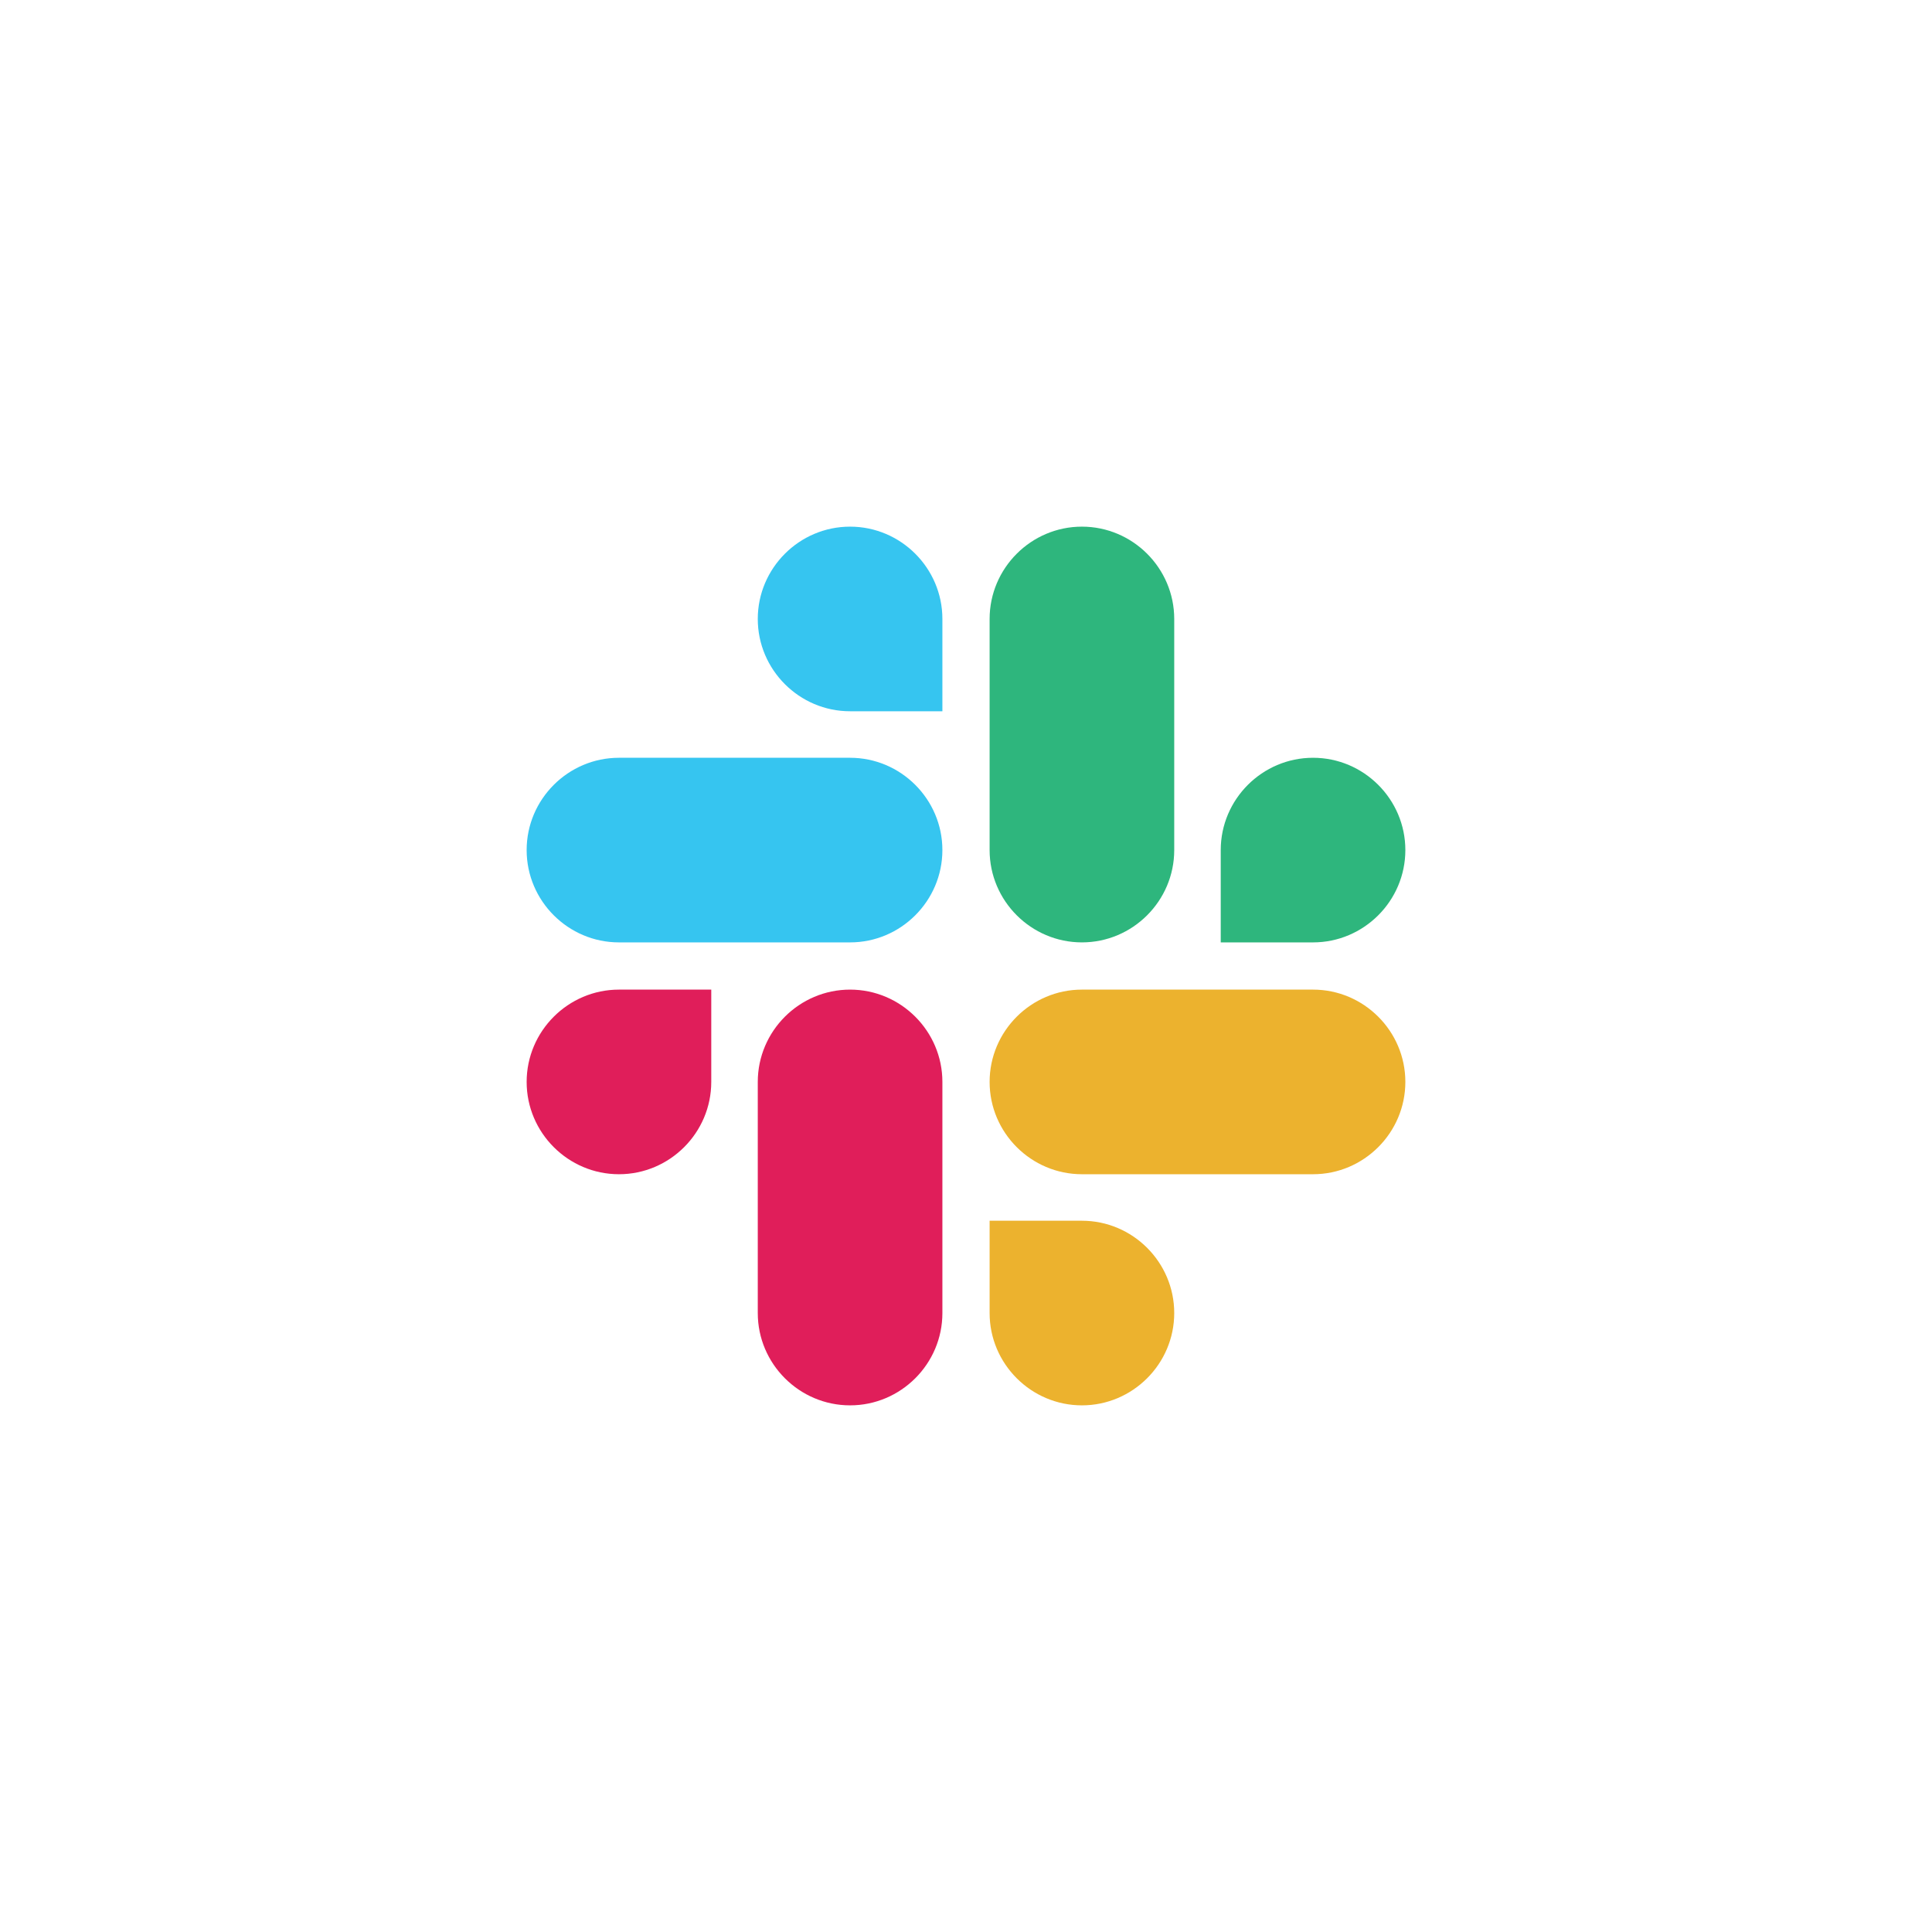
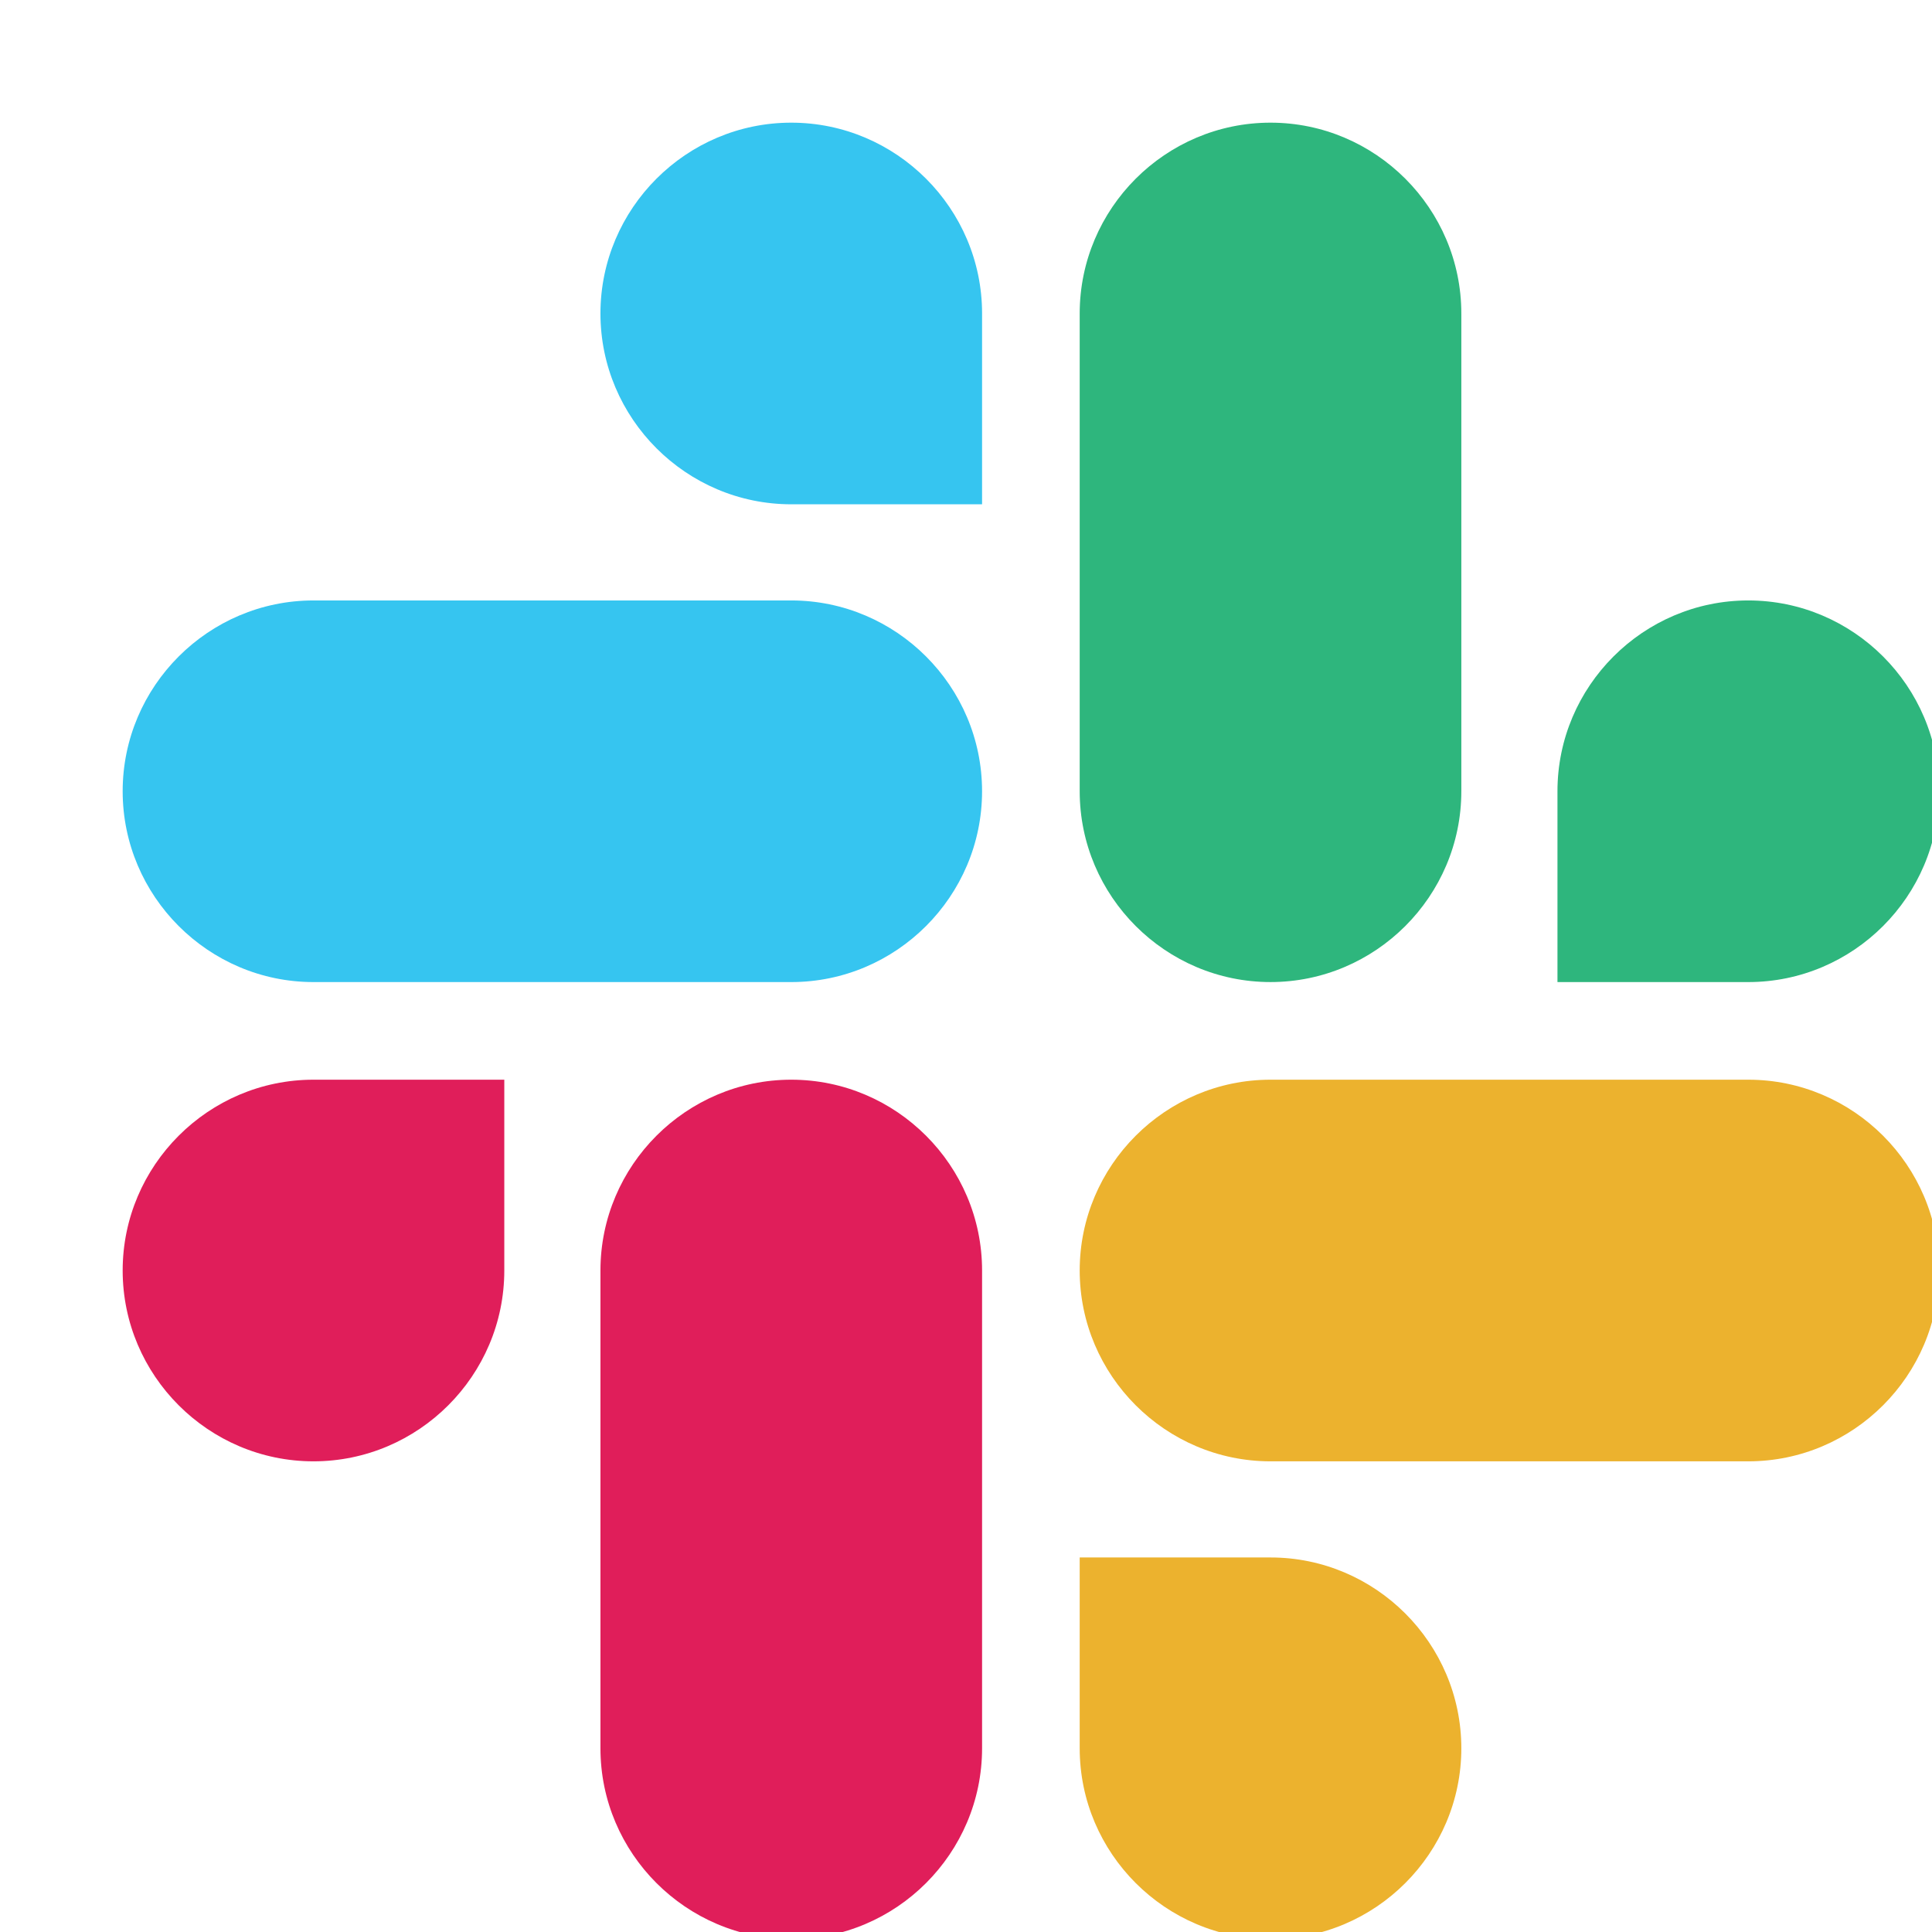
- <svg xmlns="http://www.w3.org/2000/svg" width="277" height="277" viewBox="0 0 277 277" fill="none">
+ <svg xmlns="http://www.w3.org/2000/svg" width="134" height="134" viewBox="67 67 134 134" fill="none">
  <path d="M101.977 155.12C101.977 162.404 96.027 168.355 88.743 168.355C81.459 168.355 75.508 162.404 75.508 155.12C75.508 147.836 81.459 141.886 88.743 141.886H101.977V155.12Z" fill="#E01E5A" />
  <path d="M108.646 155.12C108.646 147.836 114.596 141.886 121.88 141.886C129.164 141.886 135.115 147.836 135.115 155.12V188.257C135.115 195.542 129.164 201.492 121.88 201.492C114.596 201.492 108.646 195.542 108.646 188.257V155.12Z" fill="#E01E5A" />
  <path d="M121.88 101.977C114.596 101.977 108.646 96.027 108.646 88.743C108.646 81.459 114.596 75.508 121.88 75.508C129.164 75.508 135.115 81.459 135.115 88.743V101.977H121.88Z" fill="#36C5F0" />
  <path d="M121.88 108.646C129.164 108.646 135.114 114.596 135.114 121.88C135.114 129.164 129.164 135.115 121.88 135.115H88.743C81.459 135.115 75.508 129.164 75.508 121.88C75.508 114.596 81.459 108.646 88.743 108.646H121.88Z" fill="#36C5F0" />
  <path d="M175.023 121.88C175.023 114.596 180.973 108.646 188.257 108.646C195.541 108.646 201.492 114.596 201.492 121.88C201.492 129.164 195.541 135.115 188.257 135.115H175.023V121.88Z" fill="#2EB67D" />
  <path d="M168.355 121.88C168.355 129.164 162.404 135.114 155.12 135.114C147.836 135.114 141.886 129.164 141.886 121.88V88.743C141.886 81.459 147.836 75.508 155.12 75.508C162.404 75.508 168.355 81.459 168.355 88.743V121.88Z" fill="#2EB67D" />
  <path d="M155.12 175.023C162.404 175.023 168.355 180.973 168.355 188.258C168.355 195.542 162.404 201.492 155.12 201.492C147.836 201.492 141.886 195.542 141.886 188.258V175.023H155.12Z" fill="#ECB22E" />
  <path d="M155.12 168.355C147.836 168.355 141.886 162.404 141.886 155.12C141.886 147.836 147.836 141.886 155.12 141.886H188.257C195.542 141.886 201.492 147.836 201.492 155.12C201.492 162.404 195.542 168.355 188.257 168.355H155.12Z" fill="#ECB22E" />
</svg>
